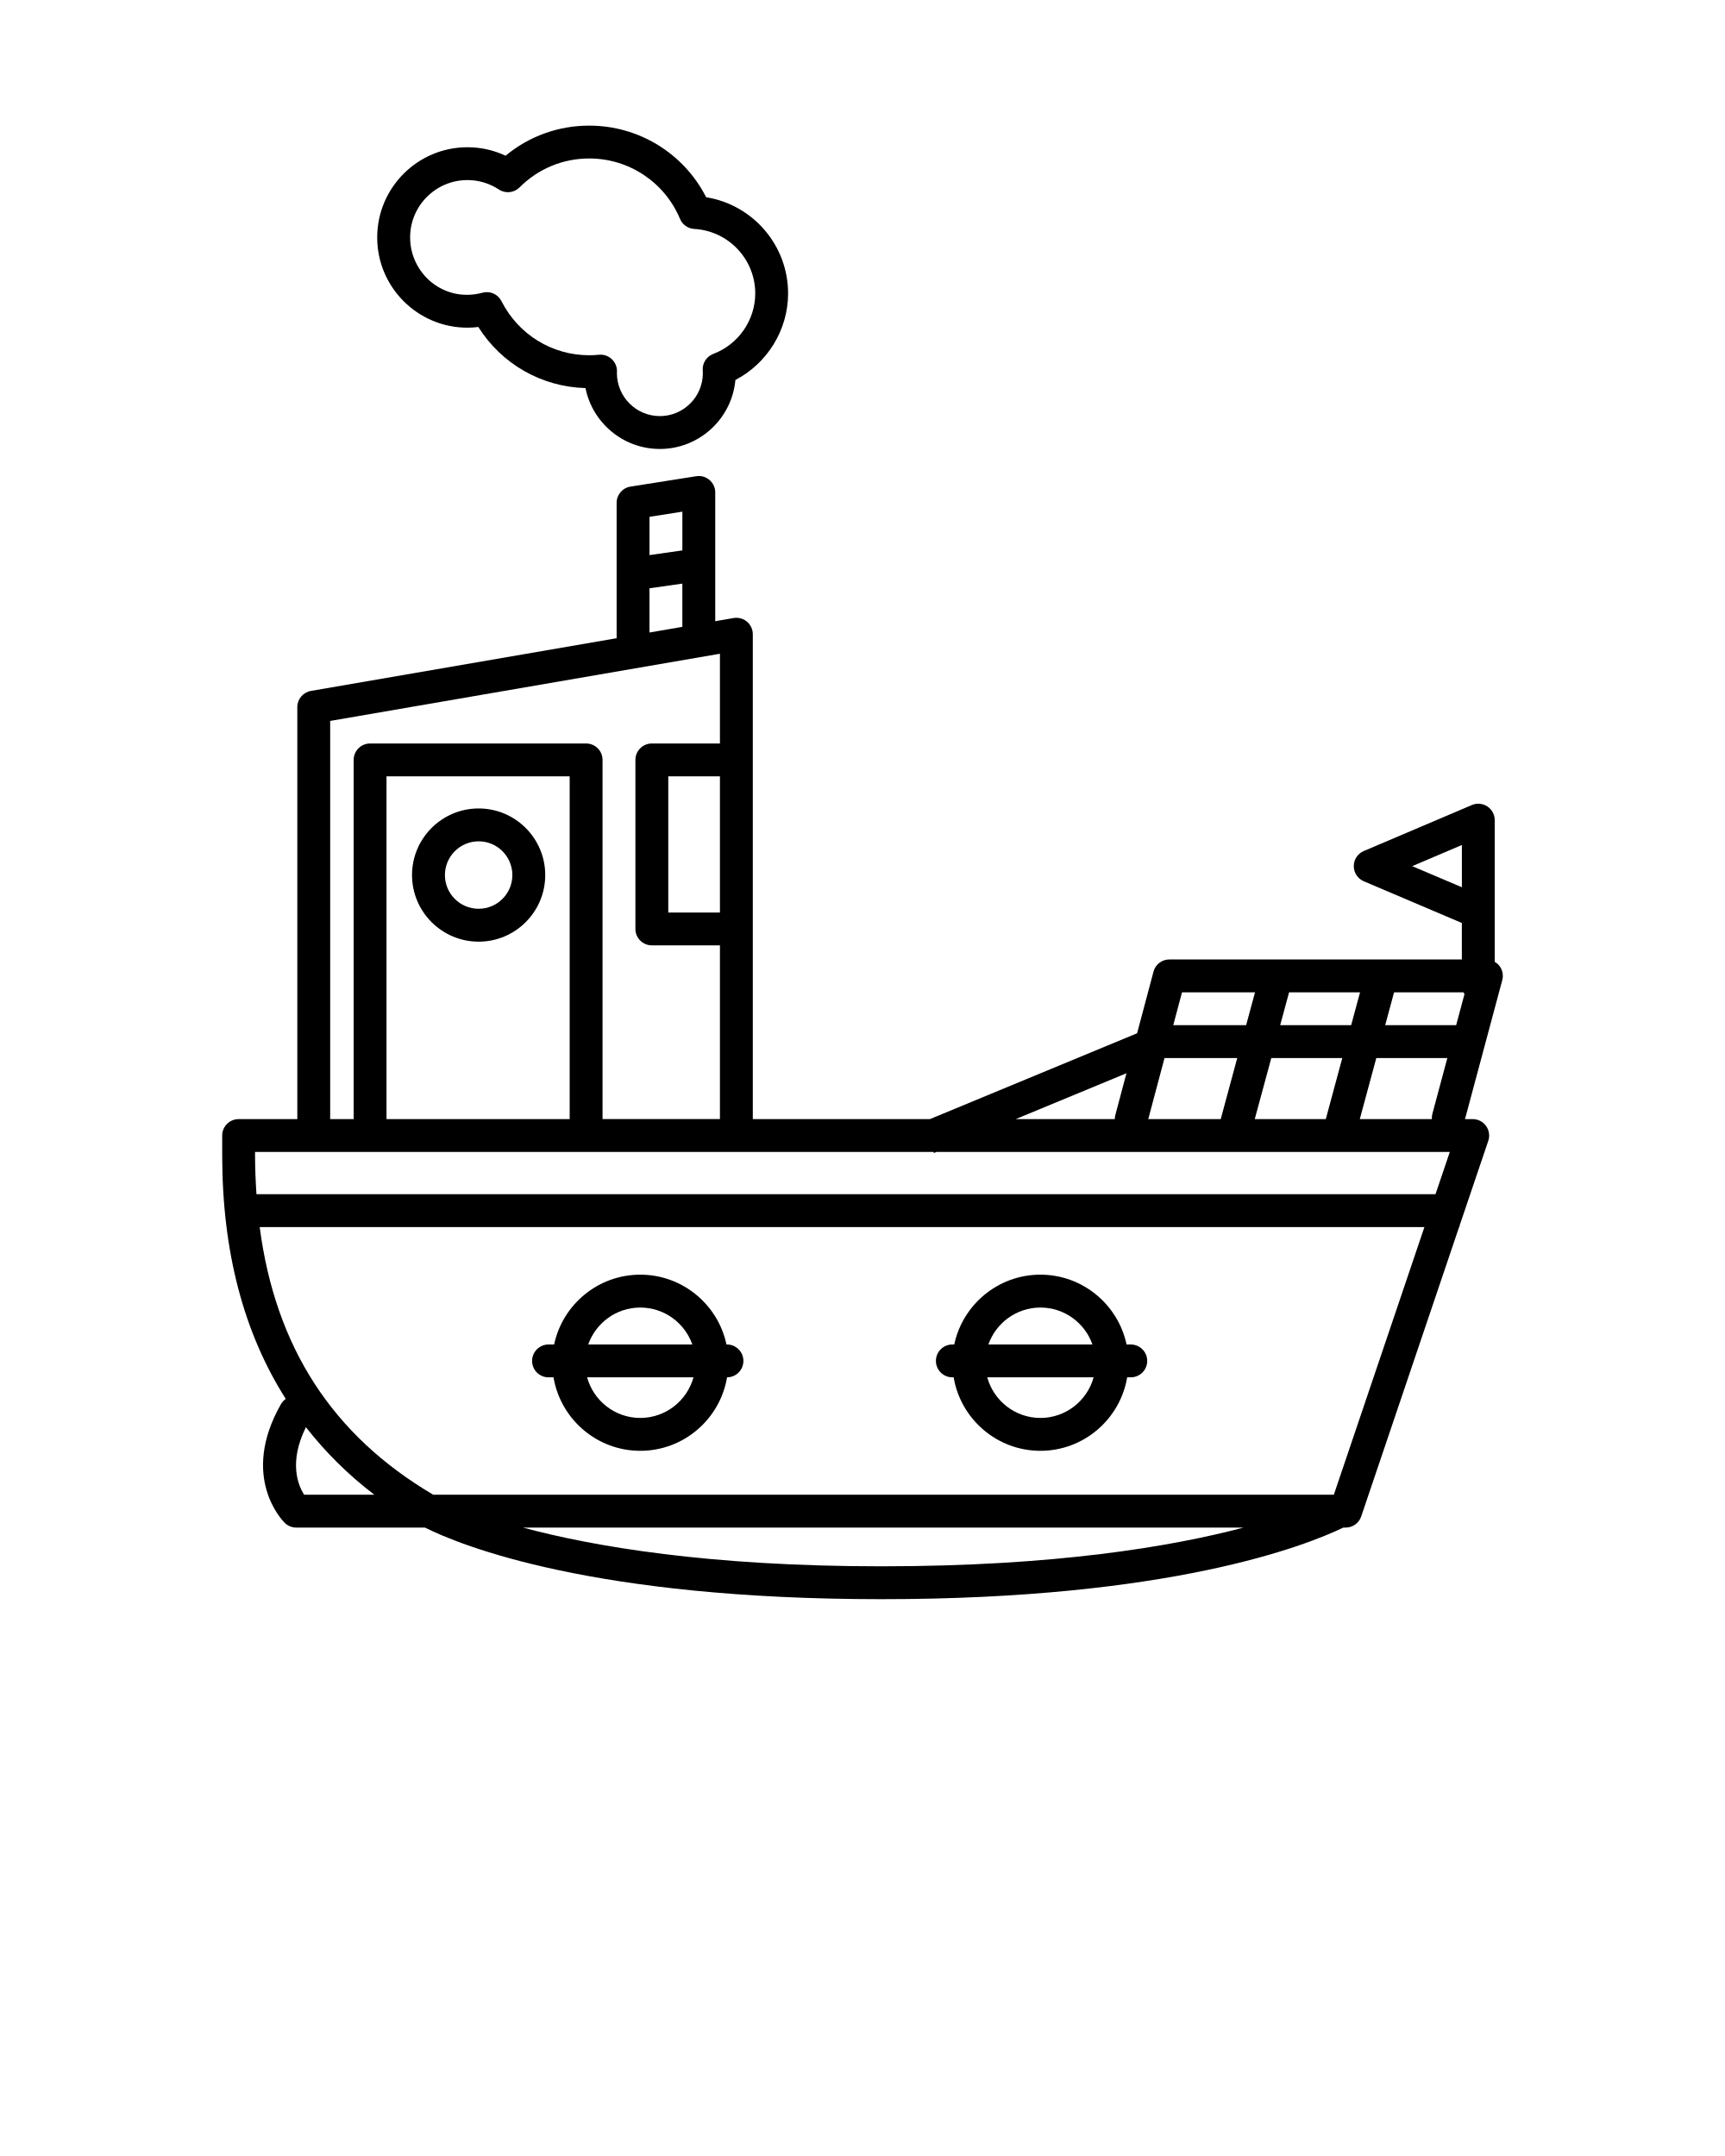
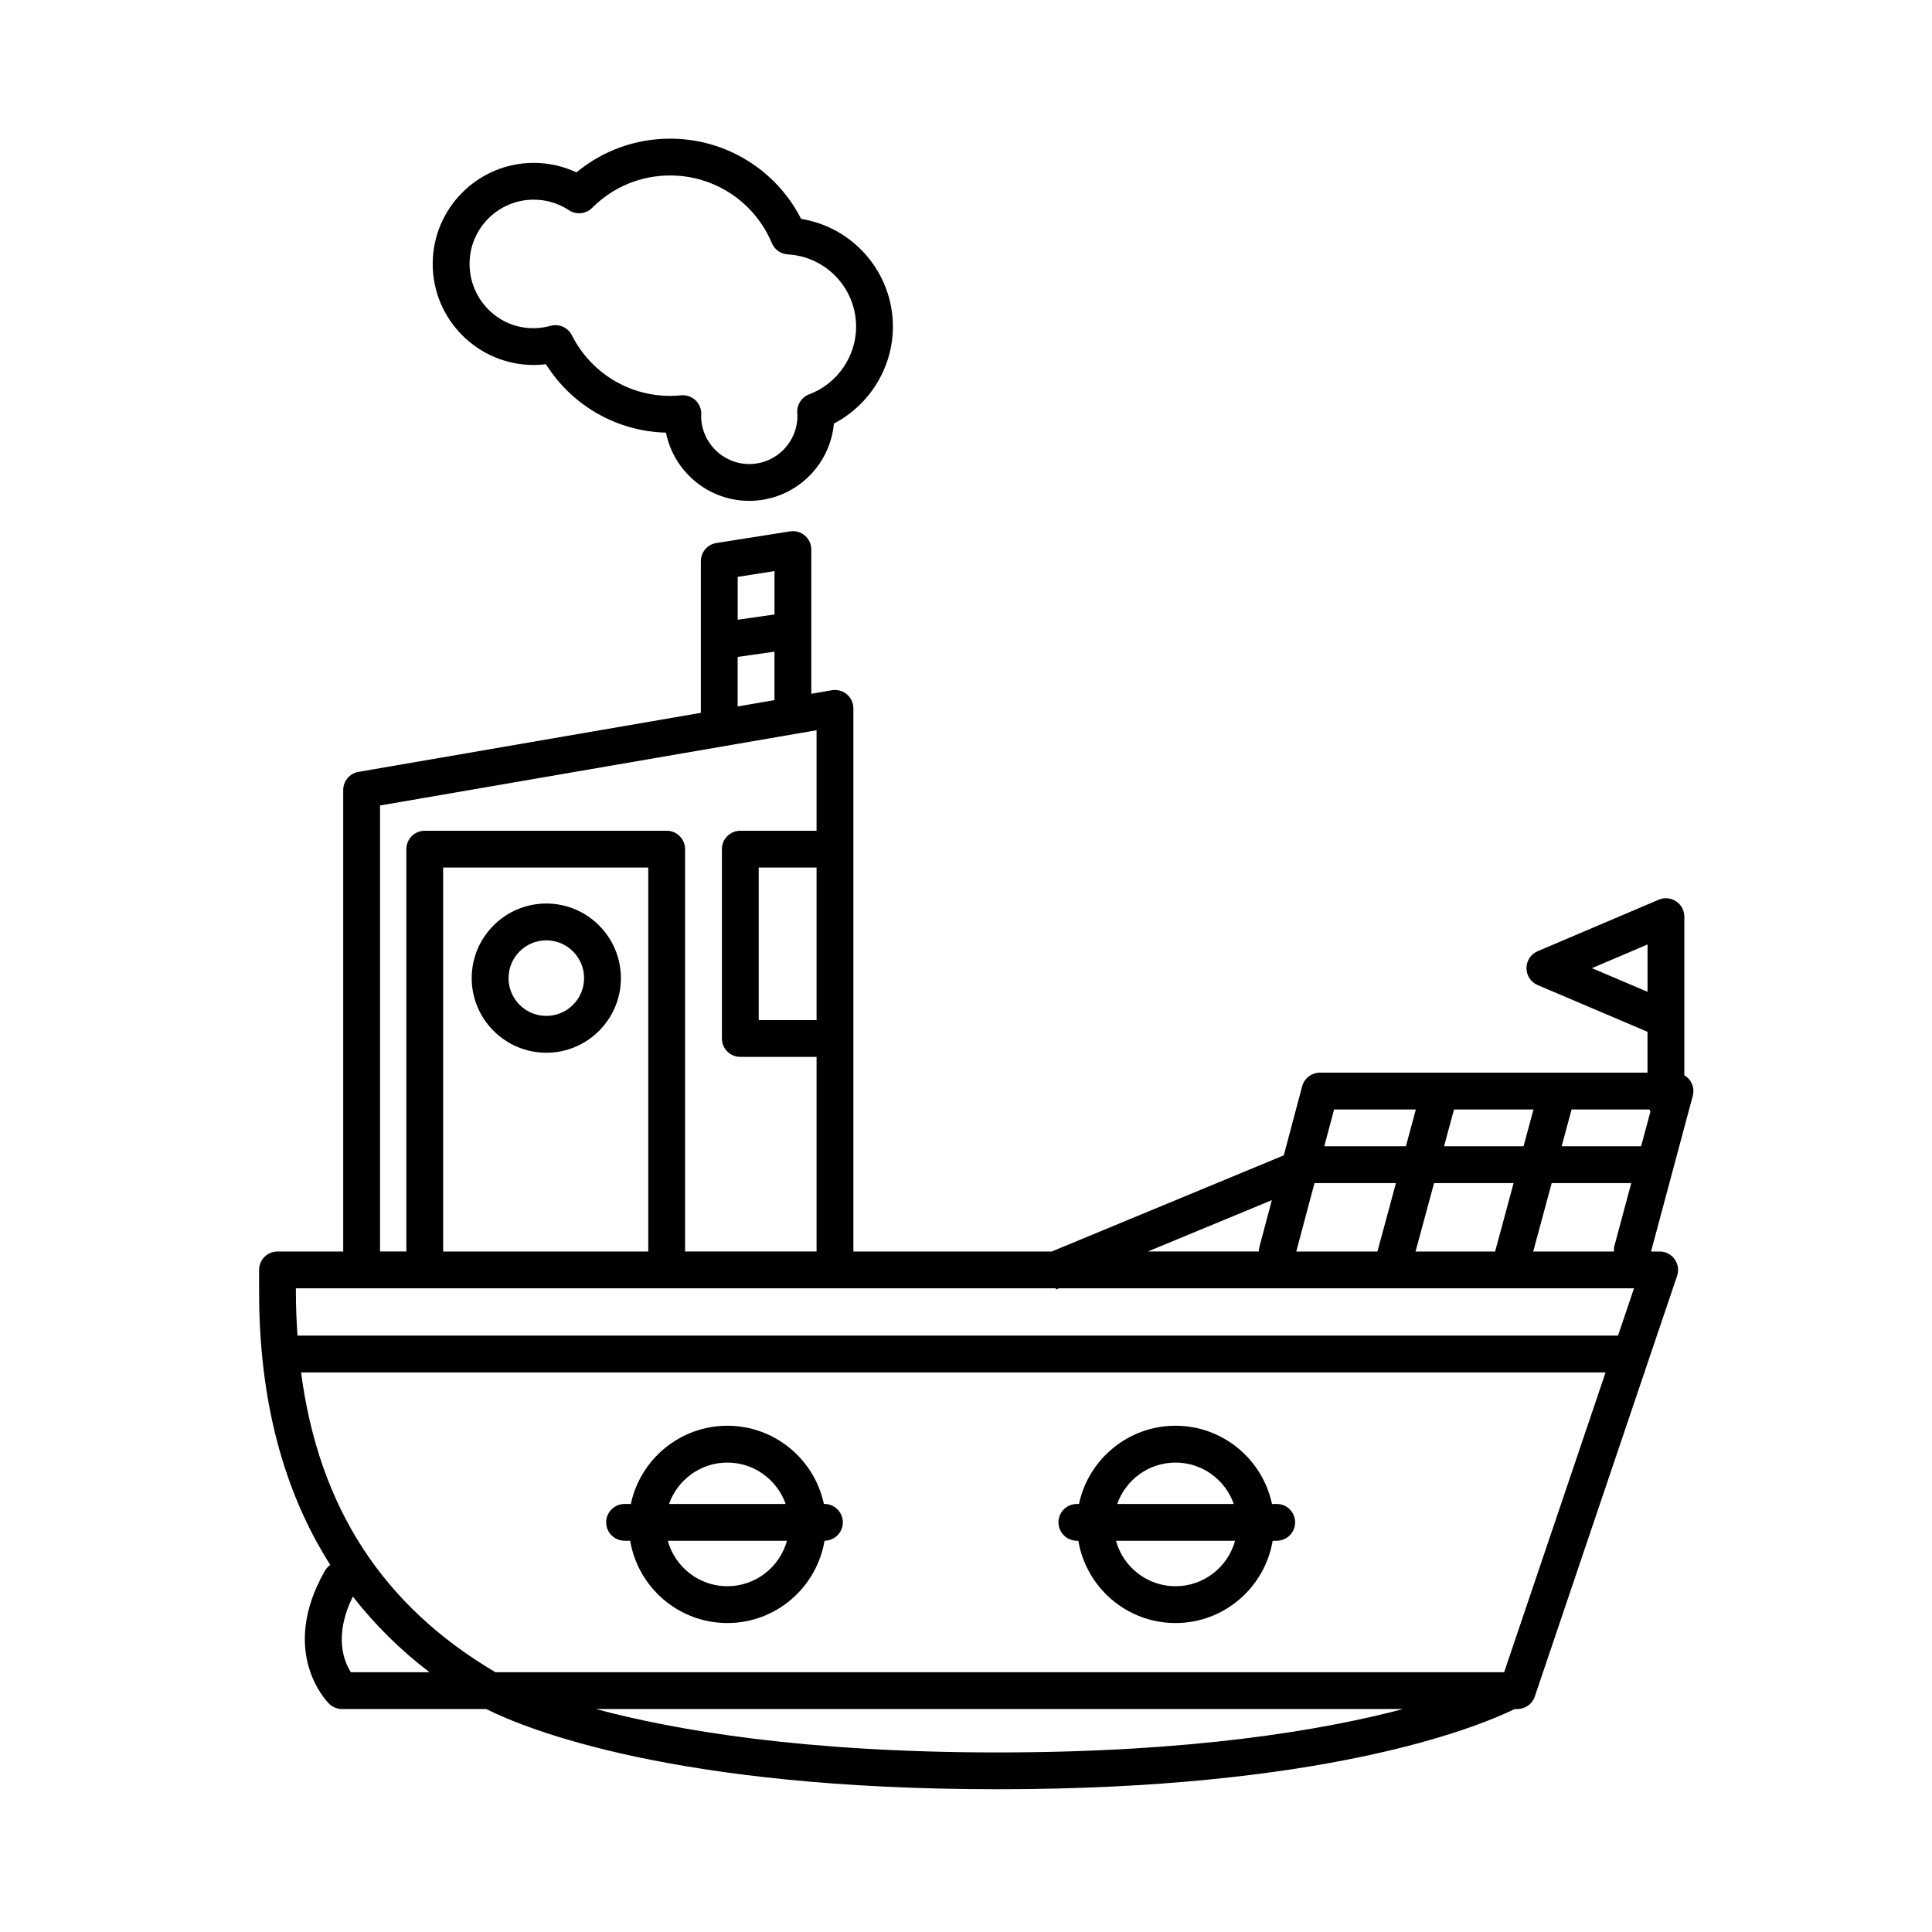
- <svg xmlns="http://www.w3.org/2000/svg" version="1.1" x="0px" y="0px" viewBox="0 0 90 112.5" enable-background="new 0 0 90 90" xml:space="preserve" id="svg20">
+ <svg xmlns="http://www.w3.org/2000/svg" version="1.1" x="0px" y="0px" viewBox="0 0 90 90" enable-background="new 0 0 90 90" xml:space="preserve" id="svg20" width="90" height="90">
  <defs id="defs40" />
-   <g id="g22">
-     <path fill="#000000" d="M24.973,49.136c1.916,0,3.474-1.559,3.474-3.475c0-1.917-1.559-3.476-3.474-3.476   c-1.917,0-3.476,1.559-3.476,3.476C21.498,47.577,23.057,49.136,24.973,49.136z M24.973,43.9c0.97,0,1.759,0.79,1.759,1.761   s-0.79,1.759-1.759,1.759c-0.971,0-1.76-0.788-1.76-1.759S24.002,43.9,24.973,43.9z" id="path24" />
-     <path fill="#000000" d="M28.619,71.869h0.26c0.365,2.172,2.253,3.834,4.527,3.834c2.274,0,4.163-1.662,4.527-3.834   c0.472-0.002,0.853-0.385,0.853-0.857s-0.384-0.857-0.857-0.857h-0.026c-0.44-2.077-2.288-3.643-4.496-3.643   s-4.056,1.565-4.496,3.643h-0.292c-0.474,0-0.858,0.385-0.858,0.857C27.761,71.486,28.146,71.869,28.619,71.869z M33.406,73.988   c-1.324,0-2.439-0.899-2.775-2.119h5.551C35.846,73.089,34.73,73.988,33.406,73.988z M33.406,68.228   c1.255,0,2.321,0.807,2.716,1.927H30.69C31.085,69.034,32.151,68.228,33.406,68.228z" id="path26" />
-     <path fill="#000000" d="M49.688,71.869h0.068c0.364,2.172,2.253,3.834,4.526,3.834s4.162-1.662,4.527-3.834h0.188   c0.475,0,0.858-0.383,0.858-0.857c0-0.473-0.384-0.857-0.858-0.857h-0.22c-0.44-2.077-2.287-3.643-4.495-3.643   c-2.207,0-4.055,1.565-4.495,3.643h-0.1c-0.474,0-0.857,0.385-0.857,0.857C48.831,71.486,49.215,71.869,49.688,71.869z    M54.283,73.988c-1.323,0-2.439-0.899-2.774-2.119h5.549C56.723,73.089,55.607,73.988,54.283,73.988z M54.283,68.228   c1.255,0,2.32,0.807,2.715,1.927h-5.43C51.963,69.034,53.029,68.228,54.283,68.228z" id="path28" />
-     <path fill="#000000" d="M78.231,50.4c-0.067-0.088-0.152-0.156-0.245-0.211v-2.595v-4.512v-0.286c0-0.288-0.145-0.557-0.385-0.715   c-0.24-0.159-0.545-0.187-0.809-0.074l-5.639,2.4c-0.317,0.134-0.521,0.445-0.521,0.789s0.205,0.654,0.521,0.788l5.117,2.177v1.903   H61.01c-0.388,0-0.729,0.262-0.828,0.638l-0.855,3.214l-10.809,4.479h-9.241V33.094c0-0.253-0.112-0.493-0.305-0.656   c-0.193-0.163-0.448-0.23-0.698-0.189l-0.957,0.166v-6.719c0-0.251-0.11-0.489-0.301-0.652c-0.19-0.164-0.441-0.235-0.69-0.195   l-3.431,0.542c-0.416,0.065-0.723,0.425-0.723,0.847v7.064l-15.948,2.75c-0.412,0.071-0.712,0.428-0.712,0.845v21.498h-3.062   c-0.473,0-0.857,0.384-0.857,0.857v1.022c0,5.004,1.112,9.255,3.316,12.721c-0.099,0.071-0.186,0.161-0.25,0.272   c-2.17,3.811,0.101,6.103,0.199,6.198c0.161,0.155,0.375,0.244,0.6,0.244h6.713c1.919,0.958,8.801,3.736,23.818,3.736   c15.104,0,22.162-2.802,24.097-3.736h0.122c0.368,0,0.695-0.234,0.812-0.583l5.107-15.098h0.021v-0.063l1.502-4.438   c0.088-0.262,0.045-0.55-0.116-0.774c-0.161-0.226-0.42-0.358-0.696-0.358h-0.403l1.944-7.25   C78.448,50.887,78.394,50.612,78.231,50.4z M73.681,45.196l2.591-1.104v2.205L73.681,45.196z M65.465,58.395l0.863-3.185h3.704   l-0.86,3.185H65.465z M60.757,55.21h3.794l-0.861,3.185h-3.781L60.757,55.21z M66.792,53.494l0.464-1.715h3.703l-0.464,1.715   H66.792z M72.734,51.779h3.623c0.016,0.033,0.031,0.064,0.051,0.094l-0.435,1.621h-3.702L72.734,51.779z M65.479,51.779   l-0.464,1.715h-3.802l0.457-1.715H65.479z M58.771,56.002l-0.582,2.189c-0.019,0.067-0.025,0.135-0.026,0.203h-5.167L58.771,56.002   z M37.562,47.615h-2.695V40.51h2.695V47.615z M35.602,26.698v2.022l-1.715,0.245v-1.997L35.602,26.698z M33.886,30.697l1.715-0.244   v2.256l-1.715,0.296V30.697z M17.227,37.618l20.335-3.506v4.683h-3.553c-0.474,0-0.857,0.384-0.857,0.857v8.82   c0,0.474,0.384,0.857,0.857,0.857h3.553v9.064h-6.125V39.652c0-0.474-0.384-0.857-0.857-0.857H19.309   c-0.473,0-0.857,0.384-0.857,0.857v18.742h-1.225V37.618z M29.722,58.395h-9.556V40.51h9.556V58.395z M13.307,60.109h35.398   l0.022,0.055l0.13-0.055h26.785l-0.746,2.205H13.381c-0.044-0.665-0.074-1.341-0.074-2.04V60.109z M15.961,74.47   c1.017,1.302,2.2,2.481,3.569,3.524h-3.661C15.557,77.51,15.05,76.312,15.961,74.47z M45.988,81.73   c-9.024,0-15.03-1.035-18.704-2.021h37.597C61.139,80.697,55.058,81.73,45.988,81.73z M69.592,77.994H24.699h-2.096   c-5.255-3.098-8.233-7.693-9.054-13.965h60.768L69.592,77.994z M70.946,58.395l0.861-3.185h3.706l-0.783,2.919   c-0.024,0.089-0.029,0.179-0.024,0.266H70.946z" id="path30" />
-     <path fill="#000000" d="M24.388,17.098c0.188,0,0.377-0.012,0.567-0.036c1.216,1.93,3.295,3.125,5.592,3.188   c0.363,1.81,1.965,3.177,3.88,3.177c2.062,0,3.76-1.585,3.942-3.6c1.665-0.867,2.749-2.613,2.749-4.514   c0-2.518-1.839-4.63-4.275-5.021c-1.165-2.286-3.508-3.737-6.103-3.737c-1.61,0-3.136,0.554-4.362,1.57   c-0.62-0.291-1.297-0.442-1.99-0.442c-2.596,0-4.708,2.112-4.708,4.708S21.792,17.098,24.388,17.098z M24.388,9.396   c0.585,0,1.152,0.17,1.641,0.492c0.34,0.225,0.791,0.178,1.079-0.11c0.971-0.974,2.261-1.509,3.633-1.509   c2.075,0,3.935,1.237,4.738,3.153c0.127,0.303,0.416,0.506,0.743,0.524c1.784,0.101,3.182,1.579,3.182,3.366   c0,1.394-0.879,2.661-2.188,3.154c-0.352,0.133-0.576,0.479-0.553,0.855c0,0.002,0.003,0.05,0.003,0.052   c0.002,0.032,0.005,0.062,0.005,0.095c0,1.237-1.006,2.244-2.243,2.244c-1.236,0-2.243-1.006-2.242-2.248   c0.001-0.013,0.003-0.074,0.004-0.087c0.003-0.244-0.098-0.479-0.278-0.644c-0.159-0.146-0.366-0.226-0.579-0.226   c-0.029,0-0.058,0.001-0.086,0.004c-0.166,0.017-0.333,0.026-0.504,0.026c-1.943,0-3.698-1.082-4.579-2.823   c-0.184-0.363-0.598-0.548-0.989-0.441c-1.998,0.542-3.777-0.98-3.777-2.884C21.395,10.739,22.737,9.396,24.388,9.396z" id="path32" />
+   <g id="g22" transform="translate(0.4766949,-0.09533898)">
+     <path d="m 24.973,49.136 c 1.916,0 3.474,-1.559 3.474,-3.475 0,-1.917 -1.559,-3.476 -3.474,-3.476 -1.917,0 -3.476,1.559 -3.476,3.476 0.001,1.916 1.56,3.475 3.476,3.475 z m 0,-5.236 c 0.97,0 1.759,0.79 1.759,1.761 0,0.971 -0.79,1.759 -1.759,1.759 -0.971,0 -1.76,-0.788 -1.76,-1.759 0,-0.971 0.789,-1.761 1.76,-1.761 z" id="path24" style="fill:#000000" />
+     <path d="m 28.619,71.869 0.26,0 c 0.365,2.172 2.253,3.834 4.527,3.834 2.274,0 4.163,-1.662 4.527,-3.834 0.472,-0.002 0.853,-0.385 0.853,-0.857 0,-0.472 -0.384,-0.857 -0.857,-0.857 l -0.026,0 c -0.44,-2.077 -2.288,-3.643 -4.496,-3.643 -2.208,0 -4.056,1.565 -4.496,3.643 l -0.292,0 c -0.474,0 -0.858,0.385 -0.858,0.857 0,0.474 0.385,0.857 0.858,0.857 z m 4.787,2.119 c -1.324,0 -2.439,-0.899 -2.775,-2.119 l 5.551,0 c -0.336,1.22 -1.452,2.119 -2.776,2.119 z m 0,-5.76 c 1.255,0 2.321,0.807 2.716,1.927 l -5.432,0 c 0.395,-1.121 1.461,-1.927 2.716,-1.927 z" id="path26" style="fill:#000000" />
+     <path d="m 49.688,71.869 0.068,0 c 0.364,2.172 2.253,3.834 4.526,3.834 2.273,0 4.162,-1.662 4.527,-3.834 l 0.188,0 c 0.475,0 0.858,-0.383 0.858,-0.857 0,-0.473 -0.384,-0.857 -0.858,-0.857 l -0.22,0 c -0.44,-2.077 -2.287,-3.643 -4.495,-3.643 -2.207,0 -4.055,1.565 -4.495,3.643 l -0.1,0 c -0.474,0 -0.857,0.385 -0.857,0.857 0.001,0.474 0.385,0.857 0.858,0.857 z m 4.595,2.119 c -1.323,0 -2.439,-0.899 -2.774,-2.119 l 5.549,0 c -0.335,1.22 -1.451,2.119 -2.775,2.119 z m 0,-5.76 c 1.255,0 2.32,0.807 2.715,1.927 l -5.43,0 c 0.395,-1.121 1.461,-1.927 2.715,-1.927 z" id="path28" style="fill:#000000" />
+     <path d="m 78.231,50.4 c -0.067,-0.088 -0.152,-0.156 -0.245,-0.211 l 0,-2.595 0,-4.512 0,-0.286 c 0,-0.288 -0.145,-0.557 -0.385,-0.715 -0.24,-0.159 -0.545,-0.187 -0.809,-0.074 l -5.639,2.4 c -0.317,0.134 -0.521,0.445 -0.521,0.789 0,0.344 0.205,0.654 0.521,0.788 l 5.117,2.177 0,1.903 -15.26,0 c -0.388,0 -0.729,0.262 -0.828,0.638 l -0.855,3.214 -10.809,4.479 -9.241,0 0,-25.301 c 0,-0.253 -0.112,-0.493 -0.305,-0.656 -0.193,-0.163 -0.448,-0.23 -0.698,-0.189 l -0.957,0.166 0,-6.719 c 0,-0.251 -0.11,-0.489 -0.301,-0.652 -0.19,-0.164 -0.441,-0.235 -0.69,-0.195 l -3.431,0.542 c -0.416,0.065 -0.723,0.425 -0.723,0.847 l 0,7.064 -15.948,2.75 c -0.412,0.071 -0.712,0.428 -0.712,0.845 l 0,21.498 -3.062,0 c -0.473,0 -0.857,0.384 -0.857,0.857 l 0,1.022 c 0,5.004 1.112,9.255 3.316,12.721 -0.099,0.071 -0.186,0.161 -0.25,0.272 -2.17,3.811 0.101,6.103 0.199,6.198 0.161,0.155 0.375,0.244 0.6,0.244 l 6.713,0 c 1.919,0.958 8.801,3.736 23.818,3.736 15.104,0 22.162,-2.802 24.097,-3.736 l 0.122,0 c 0.368,0 0.695,-0.234 0.812,-0.583 l 5.107,-15.098 0.021,0 0,-0.063 1.502,-4.438 c 0.088,-0.262 0.045,-0.55 -0.116,-0.774 -0.161,-0.226 -0.42,-0.358 -0.696,-0.358 l -0.403,0 1.944,-7.25 c 0.069,-0.258 0.015,-0.533 -0.148,-0.745 z m -4.55,-5.204 2.591,-1.104 0,2.205 -2.591,-1.101 z m -8.216,13.199 0.863,-3.185 3.704,0 -0.86,3.185 -3.707,0 z m -4.708,-3.185 3.794,0 -0.861,3.185 -3.781,0 0.848,-3.185 z m 6.035,-1.716 0.464,-1.715 3.703,0 -0.464,1.715 -3.703,0 z m 5.942,-1.715 3.623,0 c 0.016,0.033 0.031,0.064 0.051,0.094 l -0.435,1.621 -3.702,0 0.463,-1.715 z m -7.255,0 -0.464,1.715 -3.802,0 0.457,-1.715 3.809,0 z m -6.708,4.223 -0.582,2.189 c -0.019,0.067 -0.025,0.135 -0.026,0.203 l -5.167,0 5.775,-2.392 z m -21.209,-8.387 -2.695,0 0,-7.105 2.695,0 0,7.105 z m -1.96,-20.917 0,2.022 -1.715,0.245 0,-1.997 1.715,-0.27 z m -1.716,3.999 1.715,-0.244 0,2.256 -1.715,0.296 0,-2.308 z m -16.659,6.921 20.335,-3.506 0,4.683 -3.553,0 c -0.474,0 -0.857,0.384 -0.857,0.857 l 0,8.82 c 0,0.474 0.384,0.857 0.857,0.857 l 3.553,0 0,9.064 -6.125,0 0,-18.741 c 0,-0.474 -0.384,-0.857 -0.857,-0.857 l -11.271,0 c -0.473,0 -0.857,0.384 -0.857,0.857 l 0,18.742 -1.225,0 0,-20.776 z m 12.495,20.777 -9.556,0 0,-17.885 9.556,0 0,17.885 z m -16.415,1.714 35.398,0 0.022,0.055 0.13,-0.055 26.785,0 -0.746,2.205 -61.515,0 c -0.044,-0.665 -0.074,-1.341 -0.074,-2.04 l 0,-0.165 z m 2.654,14.361 c 1.017,1.302 2.2,2.481 3.569,3.524 l -3.661,0 C 15.557,77.51 15.05,76.312 15.961,74.47 Z m 30.027,7.26 c -9.024,0 -15.03,-1.035 -18.704,-2.021 l 37.597,0 c -3.742,0.988 -9.823,2.021 -18.893,2.021 z m 23.604,-3.736 -44.893,0 -2.096,0 C 17.348,74.896 14.37,70.301 13.549,64.029 l 60.768,0 -4.725,13.965 z m 1.354,-19.599 0.861,-3.185 3.706,0 -0.783,2.919 c -0.024,0.089 -0.029,0.179 -0.024,0.266 l -3.76,0 z" id="path30" style="fill:#000000" />
+     <path d="m 24.388,17.098 c 0.188,0 0.377,-0.012 0.567,-0.036 1.216,1.93 3.295,3.125 5.592,3.188 0.363,1.81 1.965,3.177 3.88,3.177 2.062,0 3.76,-1.585 3.942,-3.6 1.665,-0.867 2.749,-2.613 2.749,-4.514 0,-2.518 -1.839,-4.63 -4.275,-5.021 -1.165,-2.286 -3.508,-3.737 -6.103,-3.737 -1.61,0 -3.136,0.554 -4.362,1.57 -0.62,-0.291 -1.297,-0.442 -1.99,-0.442 -2.596,0 -4.708,2.112 -4.708,4.708 0,2.596 2.112,4.707 4.708,4.707 z m 0,-7.702 c 0.585,0 1.152,0.17 1.641,0.492 0.34,0.225 0.791,0.178 1.079,-0.11 0.971,-0.974 2.261,-1.509 3.633,-1.509 2.075,0 3.935,1.237 4.738,3.153 0.127,0.303 0.416,0.506 0.743,0.524 1.784,0.101 3.182,1.579 3.182,3.366 0,1.394 -0.879,2.661 -2.188,3.154 -0.352,0.133 -0.576,0.479 -0.553,0.855 0,0.002 0.003,0.05 0.003,0.052 0.002,0.032 0.005,0.062 0.005,0.095 0,1.237 -1.006,2.244 -2.243,2.244 -1.236,0 -2.243,-1.006 -2.242,-2.248 10e-4,-0.013 0.003,-0.074 0.004,-0.087 0.003,-0.244 -0.098,-0.479 -0.278,-0.644 -0.159,-0.146 -0.366,-0.226 -0.579,-0.226 -0.029,0 -0.058,10e-4 -0.086,0.004 -0.166,0.017 -0.333,0.026 -0.504,0.026 -1.943,0 -3.698,-1.082 -4.579,-2.823 -0.184,-0.363 -0.598,-0.548 -0.989,-0.441 -1.998,0.542 -3.777,-0.98 -3.777,-2.884 -0.003,-1.65 1.339,-2.993 2.99,-2.993 z" id="path32" style="fill:#000000" />
  </g>
</svg>
